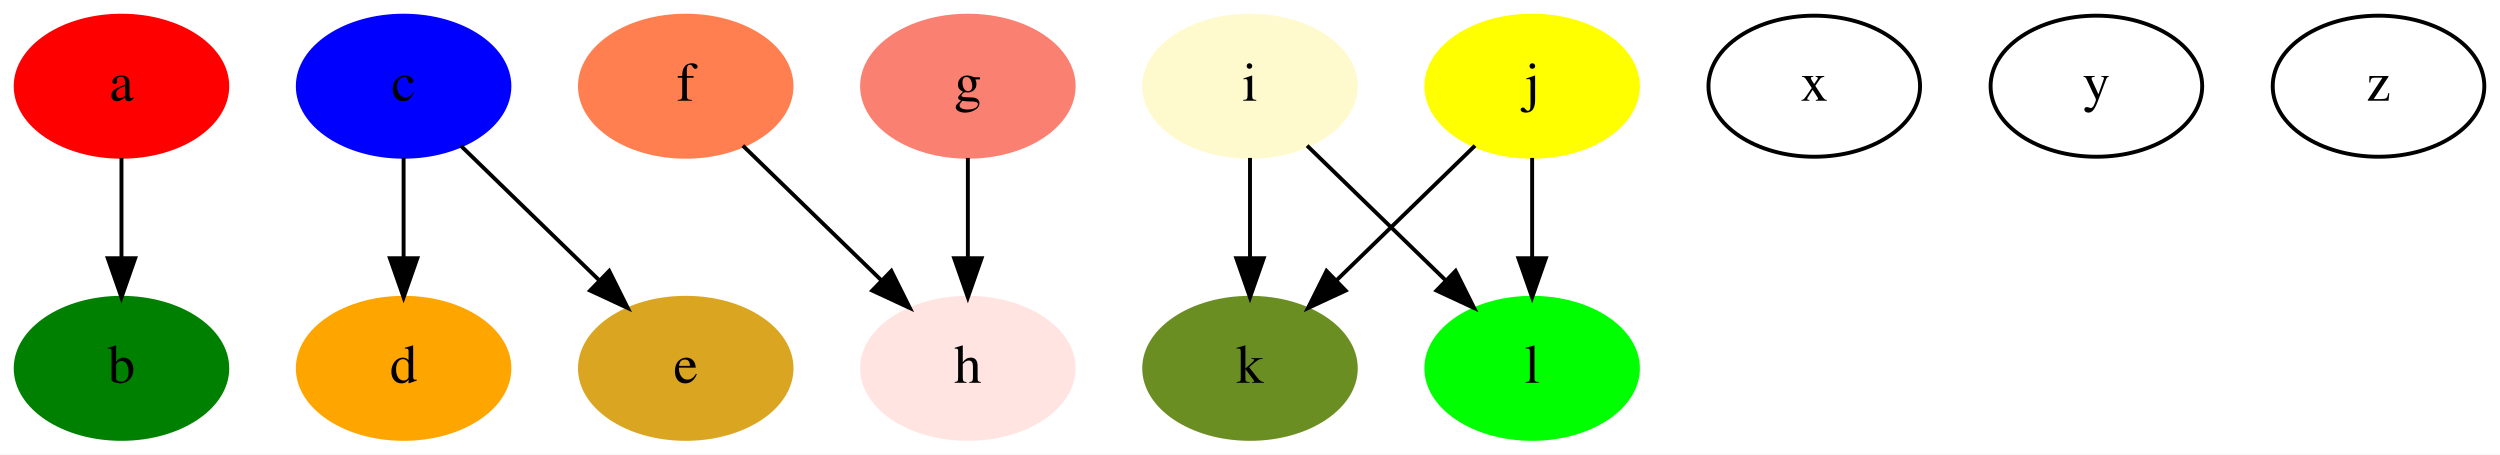
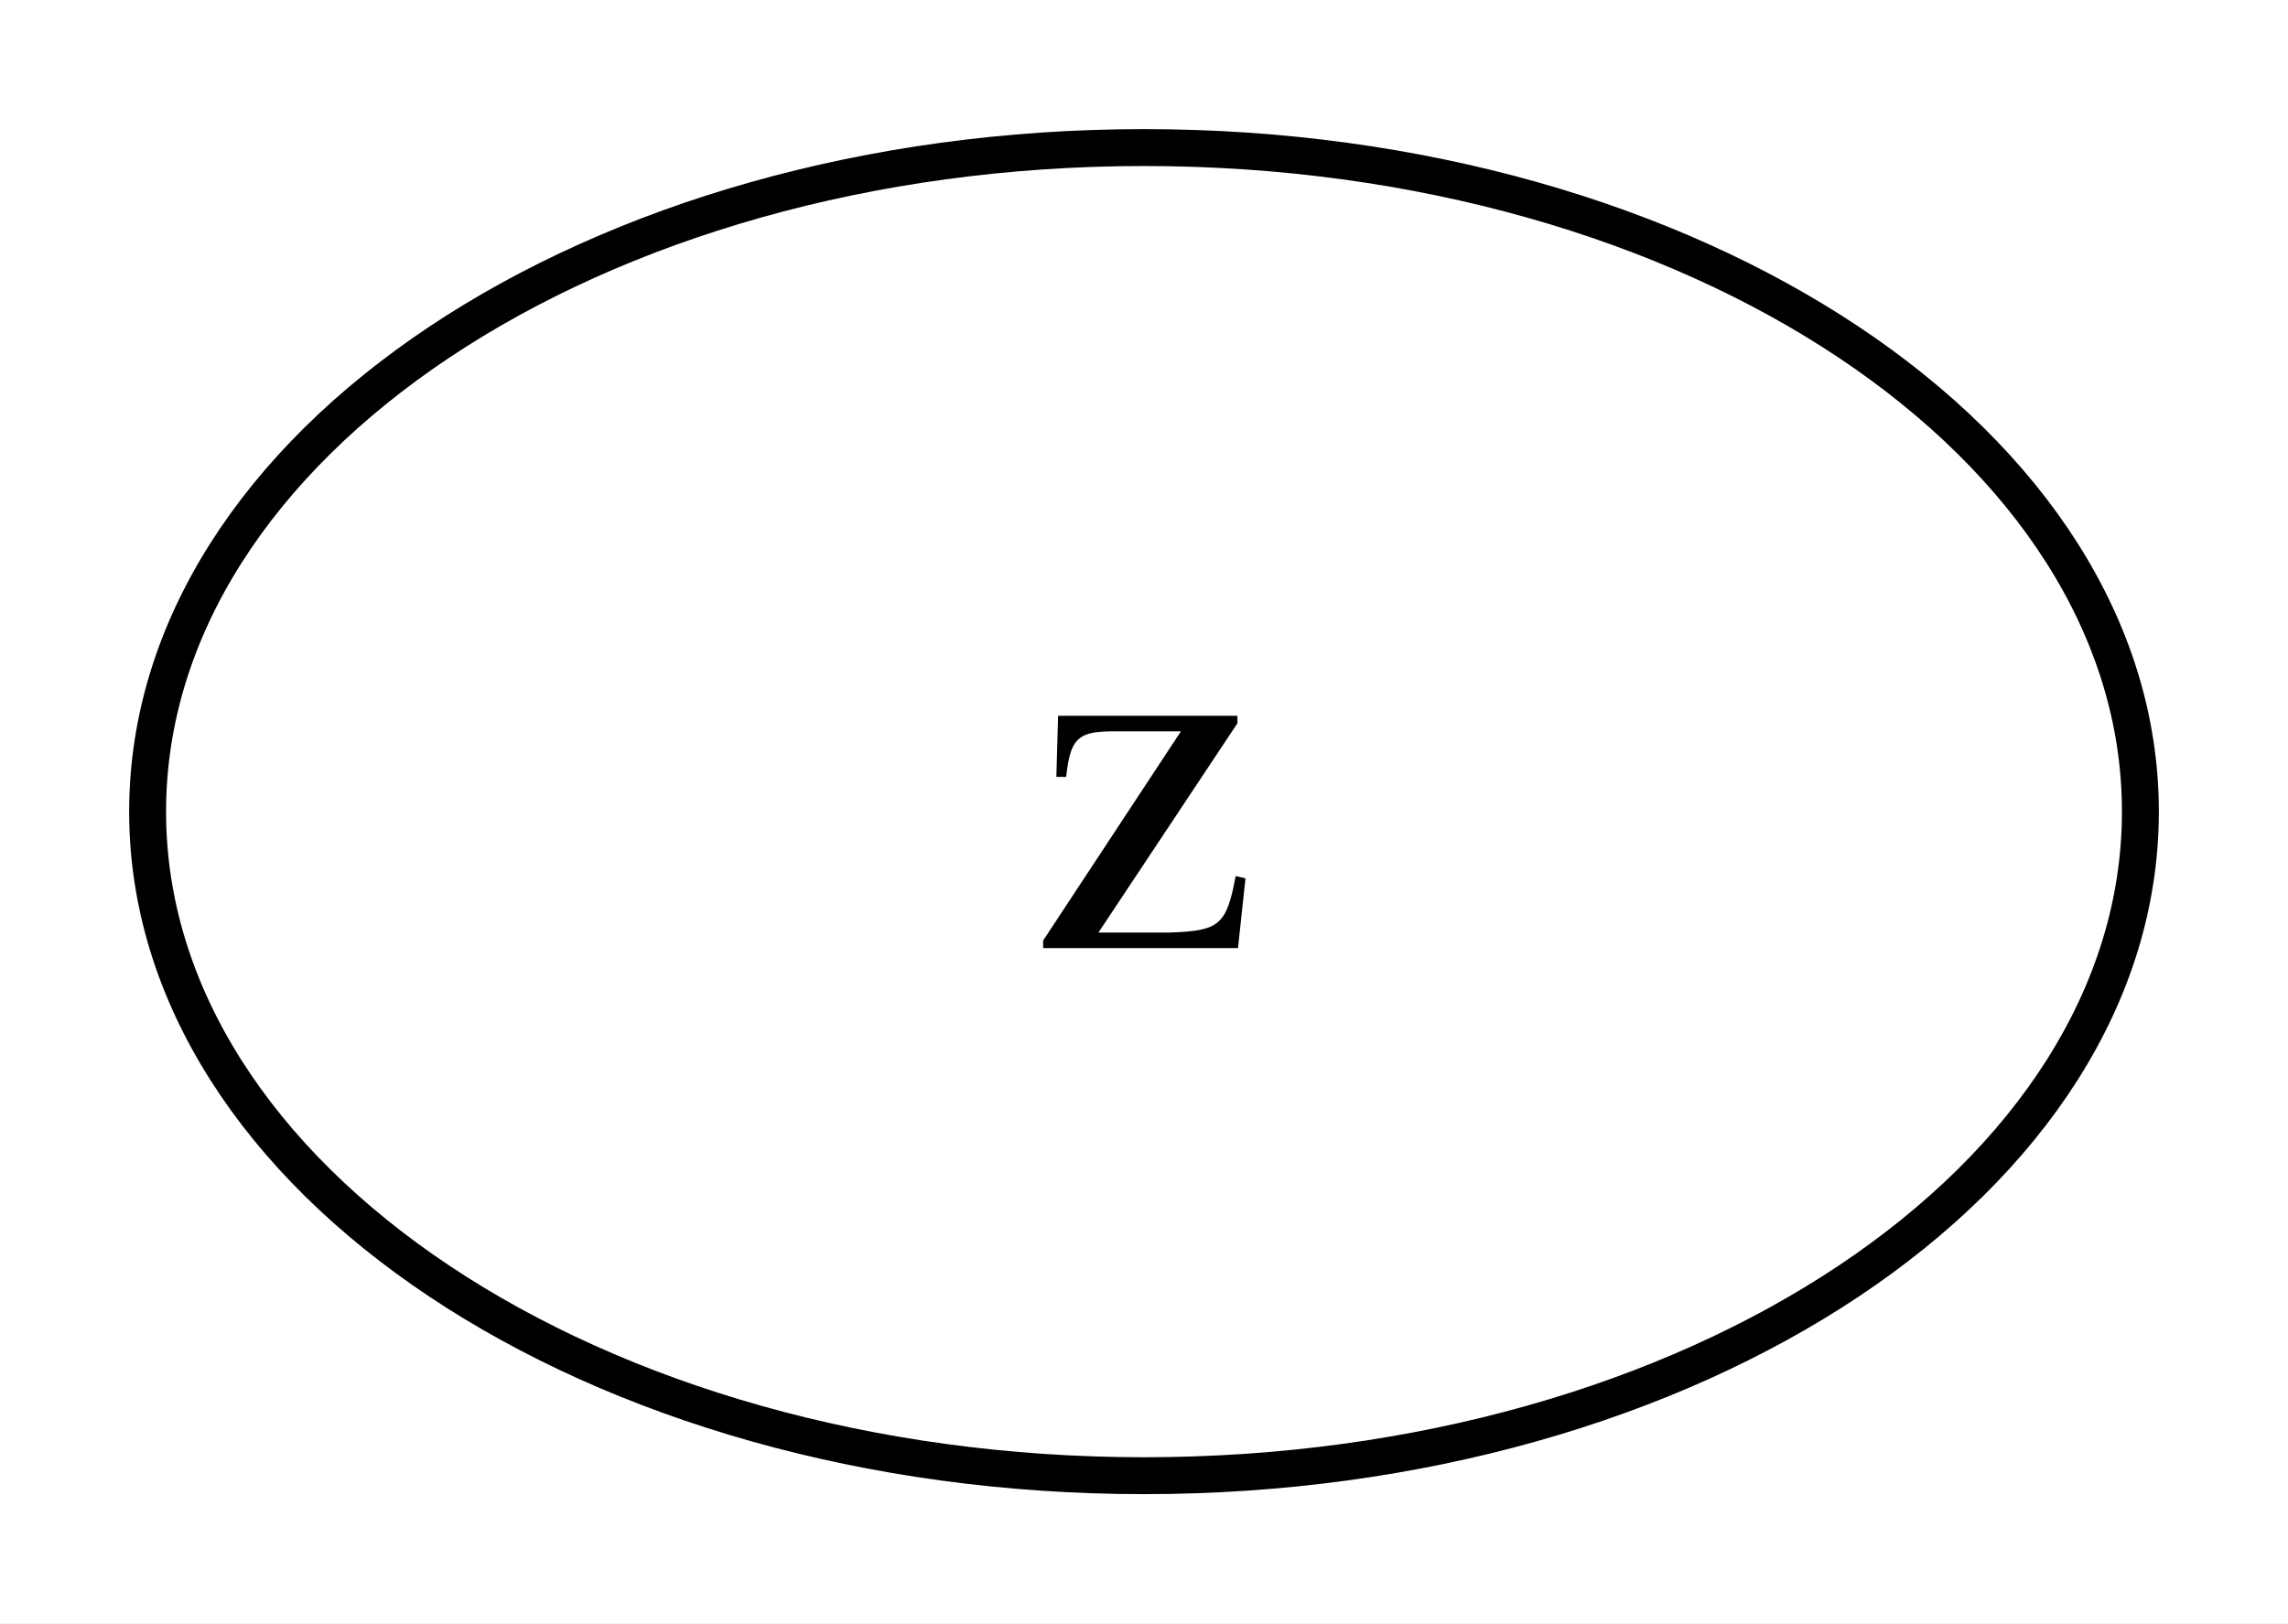
- <svg xmlns="http://www.w3.org/2000/svg" width="638pt" height="116pt" viewBox="0.00 0.00 638.00 116.00">
-   <g id="graph0" class="graph" transform="scale(1 1) rotate(0) translate(4 112)">
-     <polygon fill="white" stroke="none" points="-4,4 -4,-112 634,-112 634,4 -4,4" />
+ <svg xmlns="http://www.w3.org/2000/svg" width="62pt" height="44pt" viewBox="0.00 0.00 62.00 44.00">
+   <g id="graph0" class="graph" transform="scale(1 1) rotate(0) translate(4 40)">
+     <polygon fill="white" stroke="none" points="-4,4 -4,-40 58,-40 58,4 -4,4" />
    <g id="node1" class="node">
-       <ellipse fill="red" stroke="red" cx="27" cy="-90" rx="27" ry="18" />
-       <text text-anchor="middle" x="27" y="-86.3" font-family="Times,serif" font-size="14.00">a</text>
-     </g>
-     <g id="node2" class="node">
-       <ellipse fill="green" stroke="green" cx="27" cy="-18" rx="27" ry="18" />
-       <text text-anchor="middle" x="27" y="-14.3" font-family="Times,serif" font-size="14.00">b</text>
-     </g>
-     <g id="edge1" class="edge">
-       <path fill="none" stroke="black" d="M27,-71.697C27,-63.983 27,-54.712 27,-46.112" />
-       <polygon fill="black" stroke="black" points="30.5,-46.104 27,-36.104 23.5,-46.104 30.5,-46.104" />
-     </g>
-     <g id="node3" class="node">
-       <ellipse fill="blue" stroke="blue" cx="99" cy="-90" rx="27" ry="18" />
-       <text text-anchor="middle" x="99" y="-86.3" font-family="Times,serif" font-size="14.00">c</text>
-     </g>
-     <g id="node4" class="node">
-       <ellipse fill="orange" stroke="orange" cx="99" cy="-18" rx="27" ry="18" />
-       <text text-anchor="middle" x="99" y="-14.3" font-family="Times,serif" font-size="14.00">d</text>
-     </g>
-     <g id="edge2" class="edge">
-       <path fill="none" stroke="black" d="M99,-71.697C99,-63.983 99,-54.712 99,-46.112" />
-       <polygon fill="black" stroke="black" points="102.5,-46.104 99,-36.104 95.5,-46.104 102.5,-46.104" />
-     </g>
-     <g id="node5" class="node">
-       <ellipse fill="goldenrod" stroke="goldenrod" cx="171" cy="-18" rx="27" ry="18" />
-       <text text-anchor="middle" x="171" y="-14.3" font-family="Times,serif" font-size="14.00">e</text>
-     </g>
-     <g id="edge3" class="edge">
-       <path fill="none" stroke="black" d="M113.57,-74.835C123.75,-64.938 137.524,-51.546 149.031,-40.359" />
-       <polygon fill="black" stroke="black" points="151.474,-42.865 156.204,-33.385 146.595,-37.846 151.474,-42.865" />
-     </g>
-     <g id="node6" class="node">
-       <ellipse fill="coral" stroke="coral" cx="171" cy="-90" rx="27" ry="18" />
-       <text text-anchor="middle" x="171" y="-86.3" font-family="Times,serif" font-size="14.00">f</text>
-     </g>
-     <g id="node8" class="node">
-       <ellipse fill="mistyrose" stroke="mistyrose" cx="243" cy="-18" rx="27" ry="18" />
-       <text text-anchor="middle" x="243" y="-14.3" font-family="Times,serif" font-size="14.00">h</text>
-     </g>
-     <g id="edge4" class="edge">
-       <path fill="none" stroke="black" d="M185.57,-74.835C195.75,-64.938 209.524,-51.546 221.031,-40.359" />
-       <polygon fill="black" stroke="black" points="223.474,-42.865 228.204,-33.385 218.595,-37.846 223.474,-42.865" />
-     </g>
-     <g id="node7" class="node">
-       <ellipse fill="salmon" stroke="salmon" cx="243" cy="-90" rx="27" ry="18" />
-       <text text-anchor="middle" x="243" y="-86.3" font-family="Times,serif" font-size="14.00">g</text>
-     </g>
-     <g id="edge5" class="edge">
-       <path fill="none" stroke="black" d="M243,-71.697C243,-63.983 243,-54.712 243,-46.112" />
-       <polygon fill="black" stroke="black" points="246.5,-46.104 243,-36.104 239.5,-46.104 246.5,-46.104" />
-     </g>
-     <g id="node9" class="node">
-       <ellipse fill="lemonchiffon" stroke="lemonchiffon" cx="315" cy="-90" rx="27" ry="18" />
-       <text text-anchor="middle" x="315" y="-86.3" font-family="Times,serif" font-size="14.00">i</text>
-     </g>
-     <g id="node11" class="node">
-       <ellipse fill="olivedrab" stroke="olivedrab" cx="315" cy="-18" rx="27" ry="18" />
-       <text text-anchor="middle" x="315" y="-14.3" font-family="Times,serif" font-size="14.00">k</text>
-     </g>
-     <g id="edge6" class="edge">
-       <path fill="none" stroke="black" d="M315,-71.697C315,-63.983 315,-54.712 315,-46.112" />
-       <polygon fill="black" stroke="black" points="318.5,-46.104 315,-36.104 311.5,-46.104 318.5,-46.104" />
-     </g>
-     <g id="node12" class="node">
-       <ellipse fill="lime" stroke="lime" cx="387" cy="-18" rx="27" ry="18" />
-       <text text-anchor="middle" x="387" y="-14.3" font-family="Times,serif" font-size="14.00">l</text>
-     </g>
-     <g id="edge7" class="edge">
-       <path fill="none" stroke="black" d="M329.57,-74.835C339.75,-64.938 353.524,-51.546 365.031,-40.359" />
-       <polygon fill="black" stroke="black" points="367.474,-42.865 372.204,-33.385 362.595,-37.846 367.474,-42.865" />
-     </g>
-     <g id="node10" class="node">
-       <ellipse fill="yellow" stroke="yellow" cx="387" cy="-90" rx="27" ry="18" />
-       <text text-anchor="middle" x="387" y="-86.3" font-family="Times,serif" font-size="14.00">j</text>
-     </g>
-     <g id="edge8" class="edge">
-       <path fill="none" stroke="black" d="M372.43,-74.835C362.25,-64.938 348.476,-51.546 336.969,-40.359" />
-       <polygon fill="black" stroke="black" points="339.405,-37.846 329.796,-33.385 334.526,-42.865 339.405,-37.846" />
-     </g>
-     <g id="edge9" class="edge">
-       <path fill="none" stroke="black" d="M387,-71.697C387,-63.983 387,-54.712 387,-46.112" />
-       <polygon fill="black" stroke="black" points="390.5,-46.104 387,-36.104 383.5,-46.104 390.5,-46.104" />
-     </g>
-     <g id="node13" class="node">
-       <ellipse fill="none" stroke="black" cx="459" cy="-90" rx="27" ry="18" />
-       <text text-anchor="middle" x="459" y="-86.3" font-family="Times,serif" font-size="14.00">x</text>
-     </g>
-     <g id="node14" class="node">
-       <ellipse fill="none" stroke="black" cx="531" cy="-90" rx="27" ry="18" />
-       <text text-anchor="middle" x="531" y="-86.3" font-family="Times,serif" font-size="14.00">y</text>
-     </g>
-     <g id="node15" class="node">
-       <ellipse fill="none" stroke="black" cx="603" cy="-90" rx="27" ry="18" />
-       <text text-anchor="middle" x="603" y="-86.3" font-family="Times,serif" font-size="14.00">z</text>
+       <ellipse fill="none" stroke="black" cx="27" cy="-18" rx="27" ry="18" />
+       <text text-anchor="middle" x="27" y="-14.3" font-family="Times,serif" font-size="14.00">z</text>
    </g>
  </g>
</svg>
